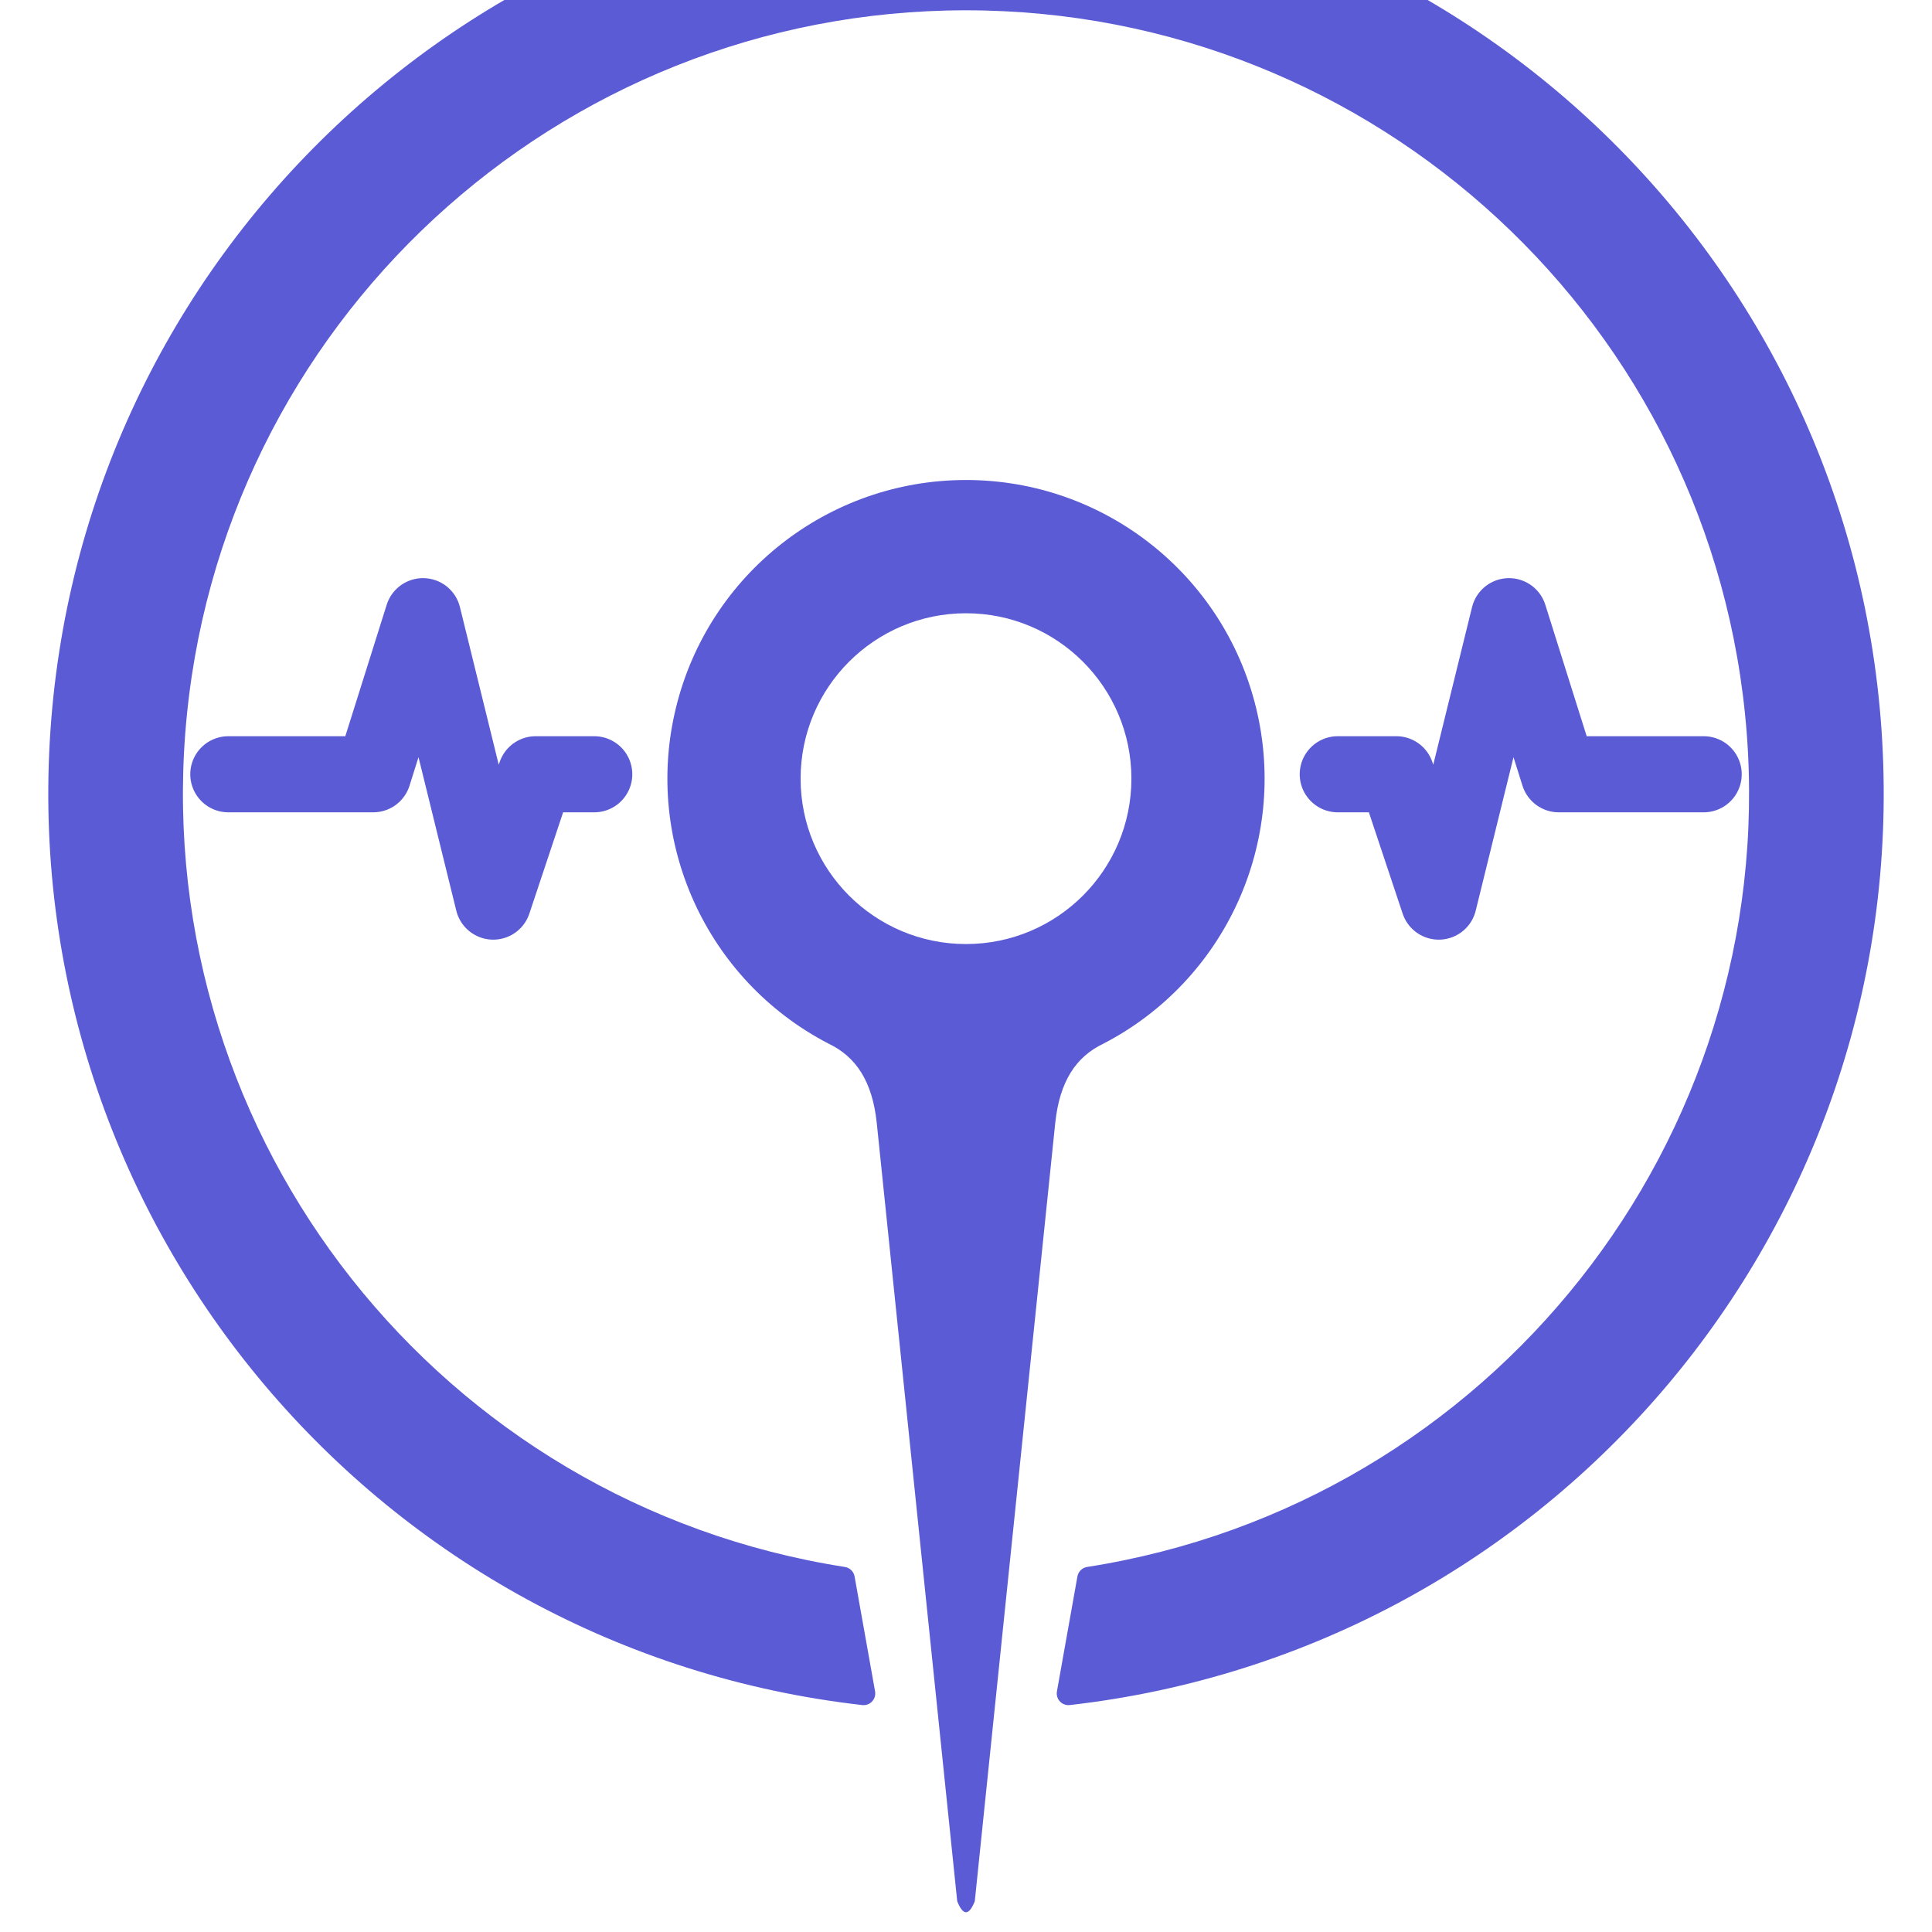
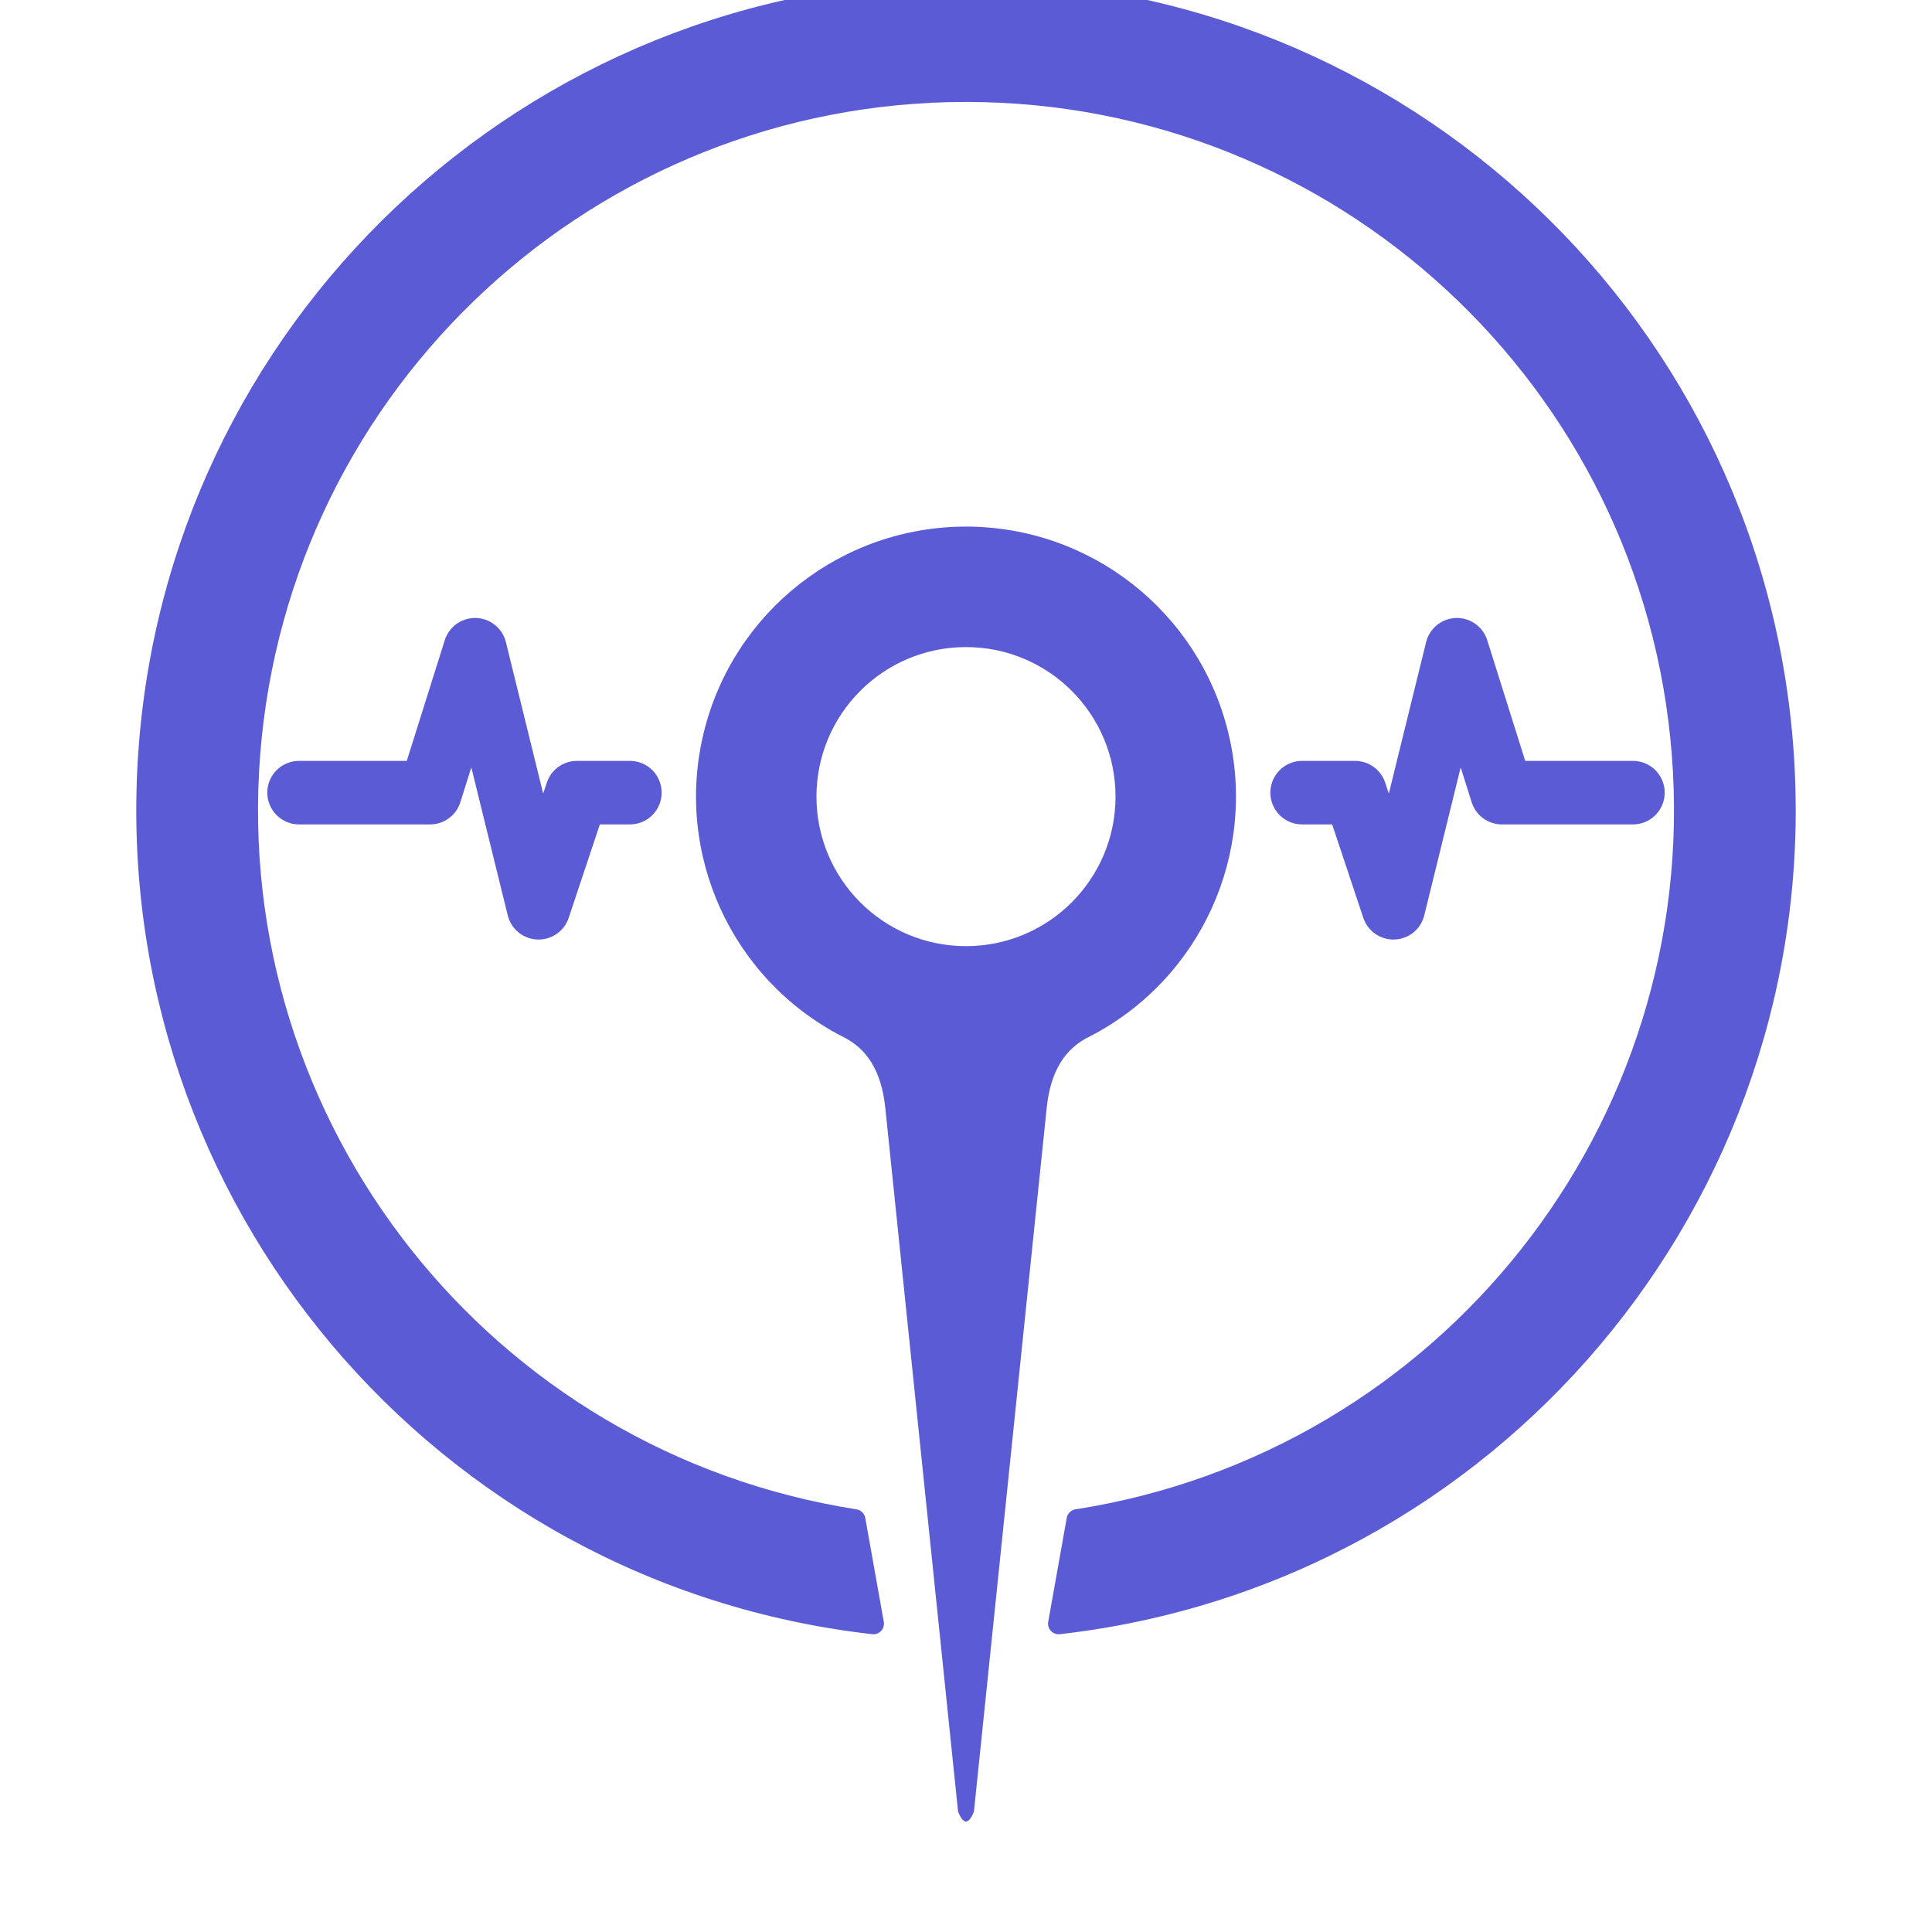
- <svg xmlns="http://www.w3.org/2000/svg" viewBox="364 398 1320 1320" role="img" aria-label="Sonar">
+ <svg xmlns="http://www.w3.org/2000/svg" viewBox="294 328 1460 1460" role="img" aria-label="Sonar">
  <style>
    :root {
      color: #5B5BD6;
    }
    @media (prefers-color-scheme: dark) {
      :root {
        color: #7B7BFF;
      }
    }
    .probe-main {
      fill: currentColor;
      stroke: currentColor;
    }
  </style>
  <g class="probe-main">
    <path d="M 1094 1555              A 619 619 0 1 0 954 1555              L 940 1476.5              A 543 543 0 1 1 1108 1476.5 Z" stroke-width="16" stroke-linejoin="round" />
-     <path d="M 520 927 H 619 L 653 819 L 701 1014 L 730 927 H 770              M 1278 927 H 1318 L 1347 1014 L 1395 819 L 1429 927 H 1528" fill="none" stroke-width="52" stroke-linecap="round" stroke-linejoin="round" />
+     <path d="M 520 927 H 619 L 653 819 L 701 1014 L 730 927 H 770              M 1278 927 H 1318 L 1347 1014 L 1395 819 L 1429 927 H 1528" fill="none" stroke-width="48" stroke-linecap="round" stroke-linejoin="round" />
    <path fill-rule="evenodd" stroke="none" d="M 1118 1111              A 204 204 0 1 0 930 1111              C 949 1120 960 1137 963 1165              L 1018 1697              Q 1024 1712 1030 1697              L 1085 1165              C 1088 1137 1099 1120 1118 1111 Z              M 1024 817              A 113 113 0 1 0 1024 1043              A 113 113 0 1 0 1024 817 Z" />
  </g>
</svg>
